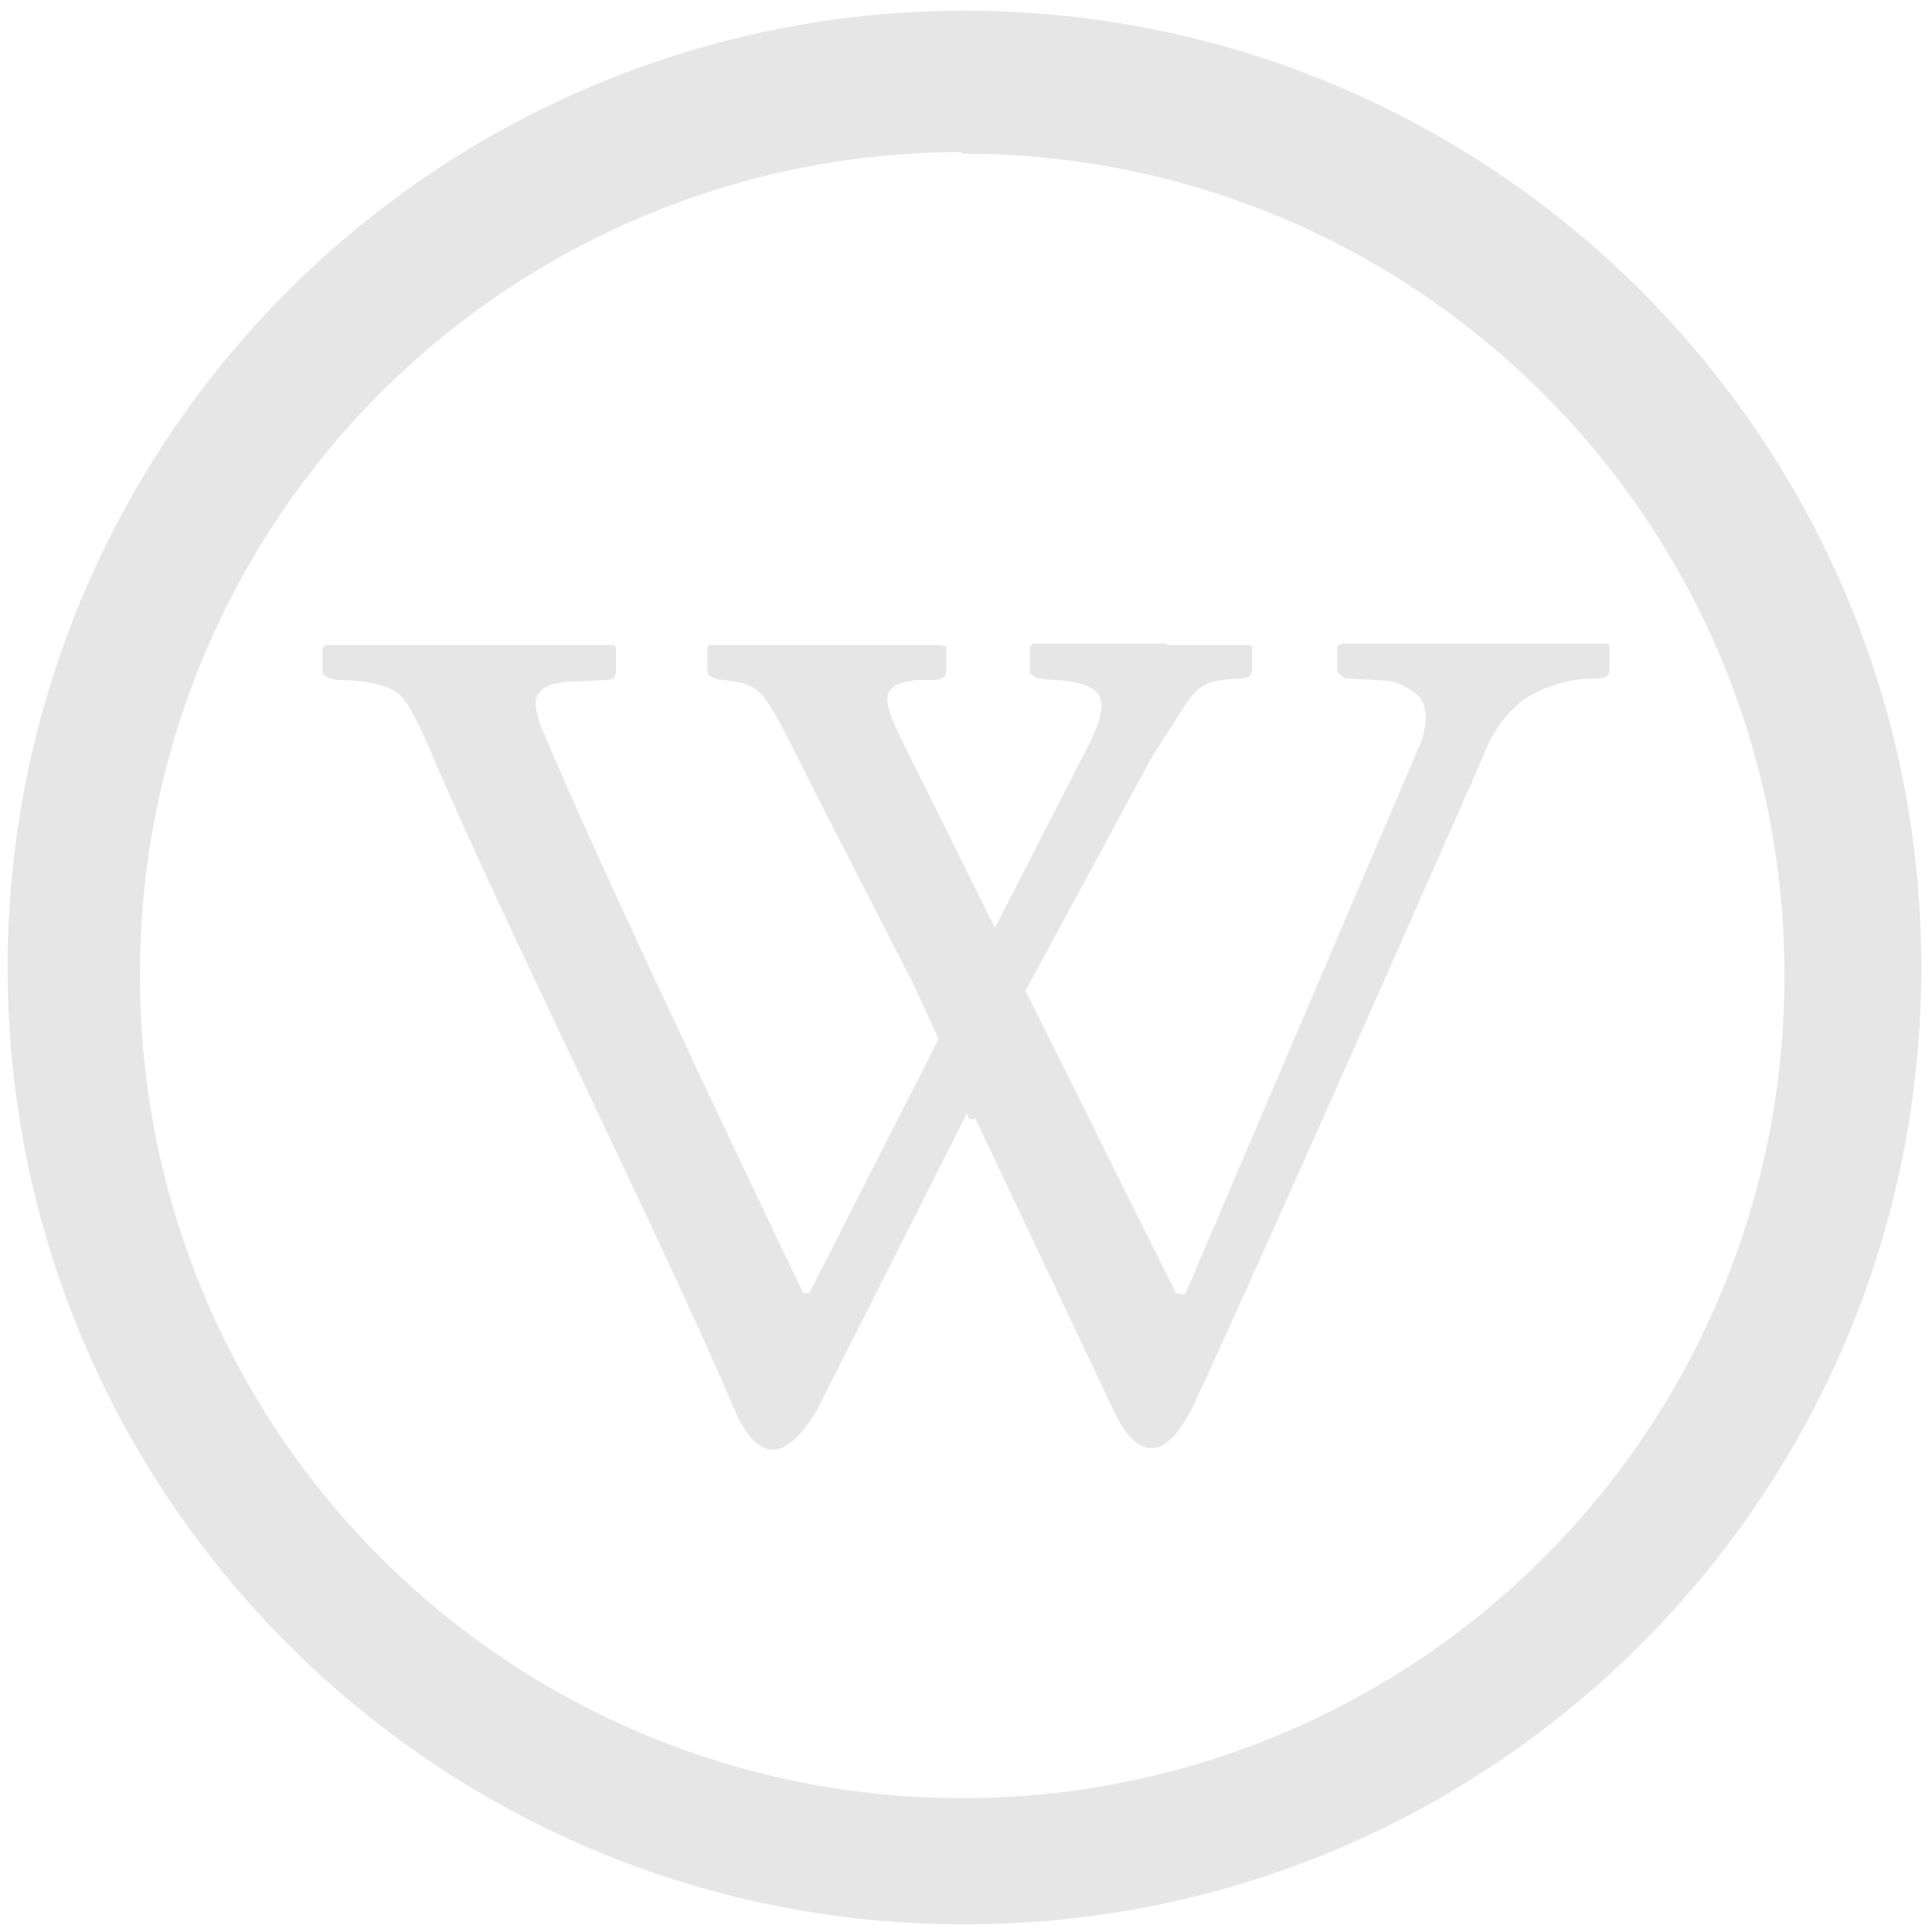
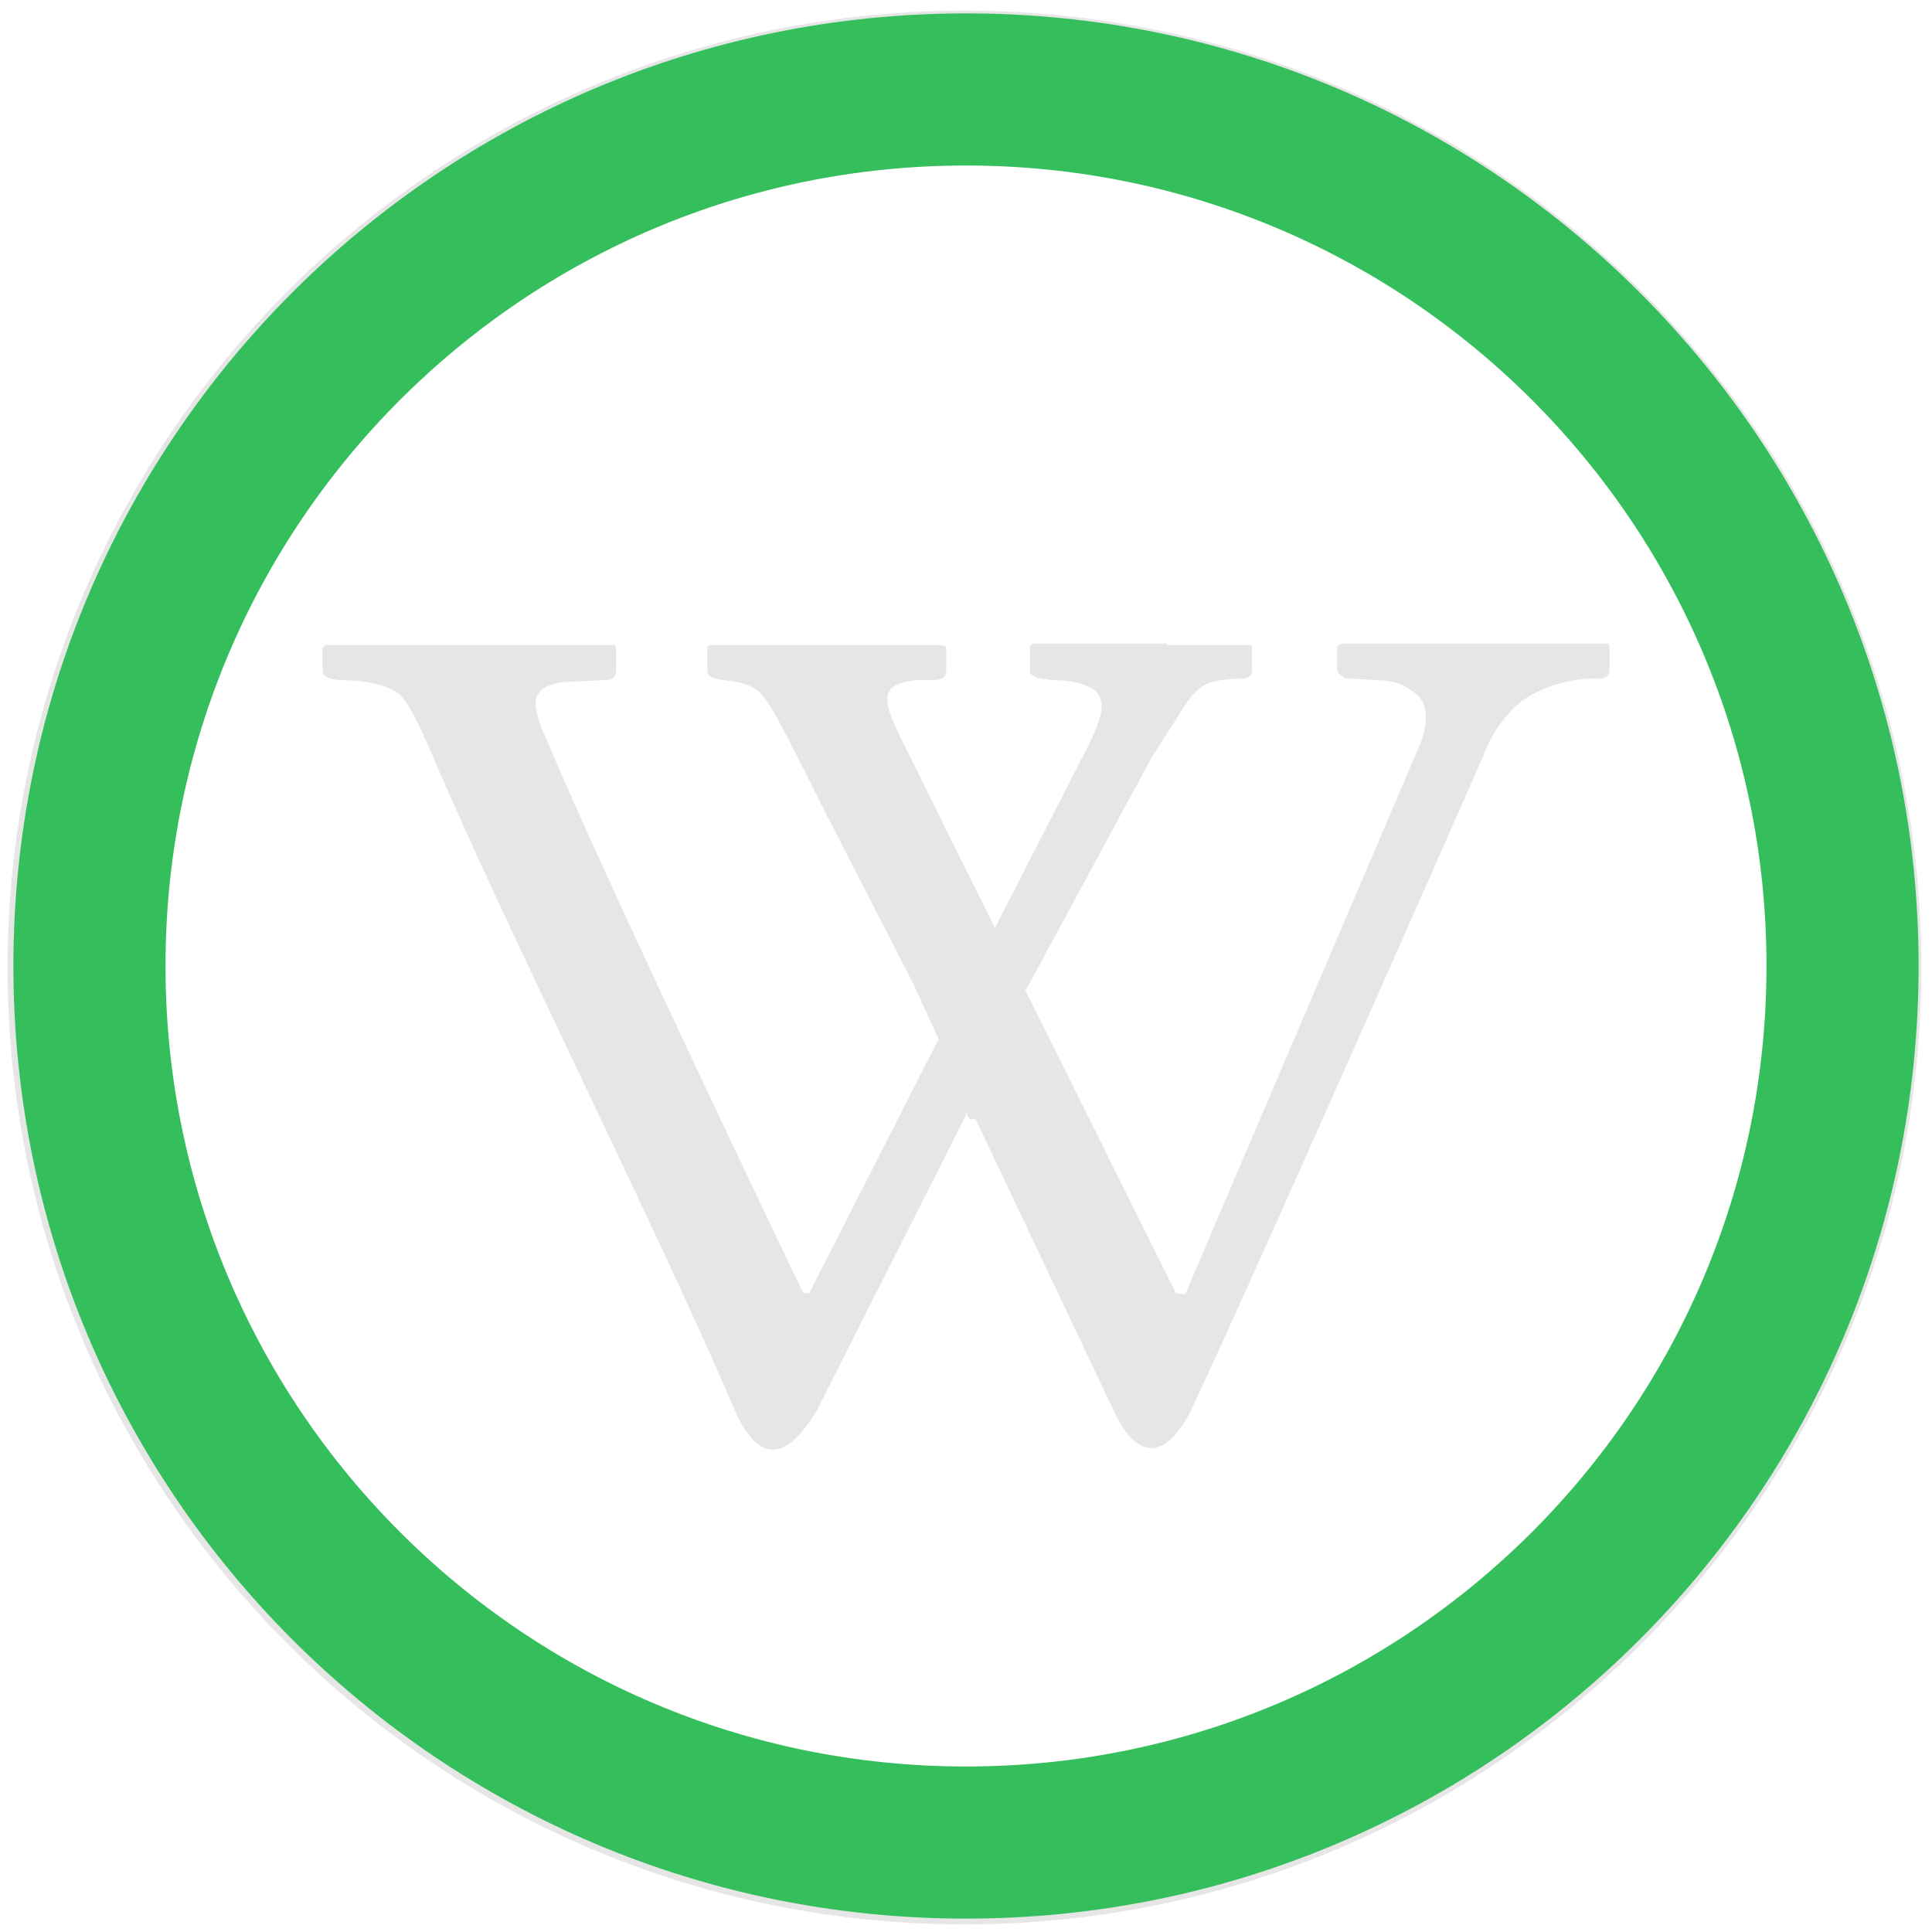
<svg xmlns="http://www.w3.org/2000/svg" width="48" height="48" viewBox="0 0 12.7 12.7" version="1.1" id="svg4">
  <defs id="defs8" />
  <path d="M 6.34,0.07 A 6.29,6.29 0 0 0 0.05,6.37 6.29,6.29 0 0 0 6.35,12.65 6.29,6.29 0 0 0 12.63,6.36 6.29,6.29 0 0 0 6.34,0.07 Z M 6.32,1 6.33,1.01 a 5.4,5.4 0 0 1 5.4,5.4 5.4,5.4 0 0 1 -5.4,5.41 A 5.4,5.4 0 0 1 0.92,6.42 5.4,5.4 0 0 1 6.32,1 Z M 7.67,4.23 H 6.79 L 6.77,4.25 V 4.4 c 0,0.02 0,0.03 0.02,0.04 0.02,0.02 0.04,0.02 0.05,0.02 l 0.07,0.01 c 0.18,0 0.27,0.05 0.3,0.08 0.04,0.06 0.06,0.11 -0.05,0.34 L 6.54,6.1 5.98,4.97 C 5.8,4.61 5.75,4.5 6.03,4.47 h 0.11 c 0.05,0 0.08,-0.02 0.08,-0.06 V 4.25 L 6.18,4.24 H 4.67 L 4.65,4.25 v 0.16 c 0,0.04 0.04,0.05 0.1,0.06 0.27,0.03 0.26,0.06 0.52,0.56 L 5.42,5.33 6,6.46 6.17,6.83 5.32,8.5 H 5.28 c 0,0 -1.32,-2.75 -1.7,-3.67 A 0.62,0.62 0 0 1 3.52,4.63 c 0,-0.1 0.09,-0.15 0.26,-0.15 L 3.98,4.47 C 4.03,4.47 4.05,4.45 4.05,4.4 V 4.26 L 4.04,4.24 H 2.14 L 2.12,4.26 v 0.15 c 0,0.03 0.03,0.05 0.1,0.06 0.2,0 0.34,0.04 0.4,0.09 0.06,0.05 0.13,0.19 0.22,0.4 0.48,1.13 1.5,3.16 1.99,4.31 0.14,0.32 0.32,0.37 0.54,0 L 6.35,7.33 c 0,-0.07 0,0.06 0.06,0.02 l 0.9,1.9 C 7.46,9.59 7.65,9.62 7.83,9.27 8.33,8.2 9.75,4.97 9.75,4.97 A 0.85,0.85 0 0 1 10,4.61 0.87,0.87 0 0 1 10.51,4.46 c 0.05,0 0.07,-0.02 0.07,-0.06 V 4.25 L 10.57,4.23 H 8.82 L 8.79,4.25 V 4.4 c 0,0.02 0.01,0.03 0.03,0.04 0.01,0.02 0.03,0.02 0.05,0.02 l 0.15,0.01 c 0.17,0 0.22,0.04 0.3,0.1 0.06,0.06 0.07,0.17 0.02,0.31 L 7.79,8.51 7.73,8.5 6.74,6.51 6.77,6.46 7.57,4.98 7.8,4.62 C 7.89,4.5 7.93,4.47 8.16,4.46 8.21,4.46 8.23,4.44 8.23,4.4 V 4.25 L 8.22,4.24 H 7.67 Z" id="path2" style="fill:#e6e6e6" />
+   <circle cx="6.35" cy="6.35" r="5.762" stroke="#35bf5c" stroke-width="1" fill="none" />
</svg>
